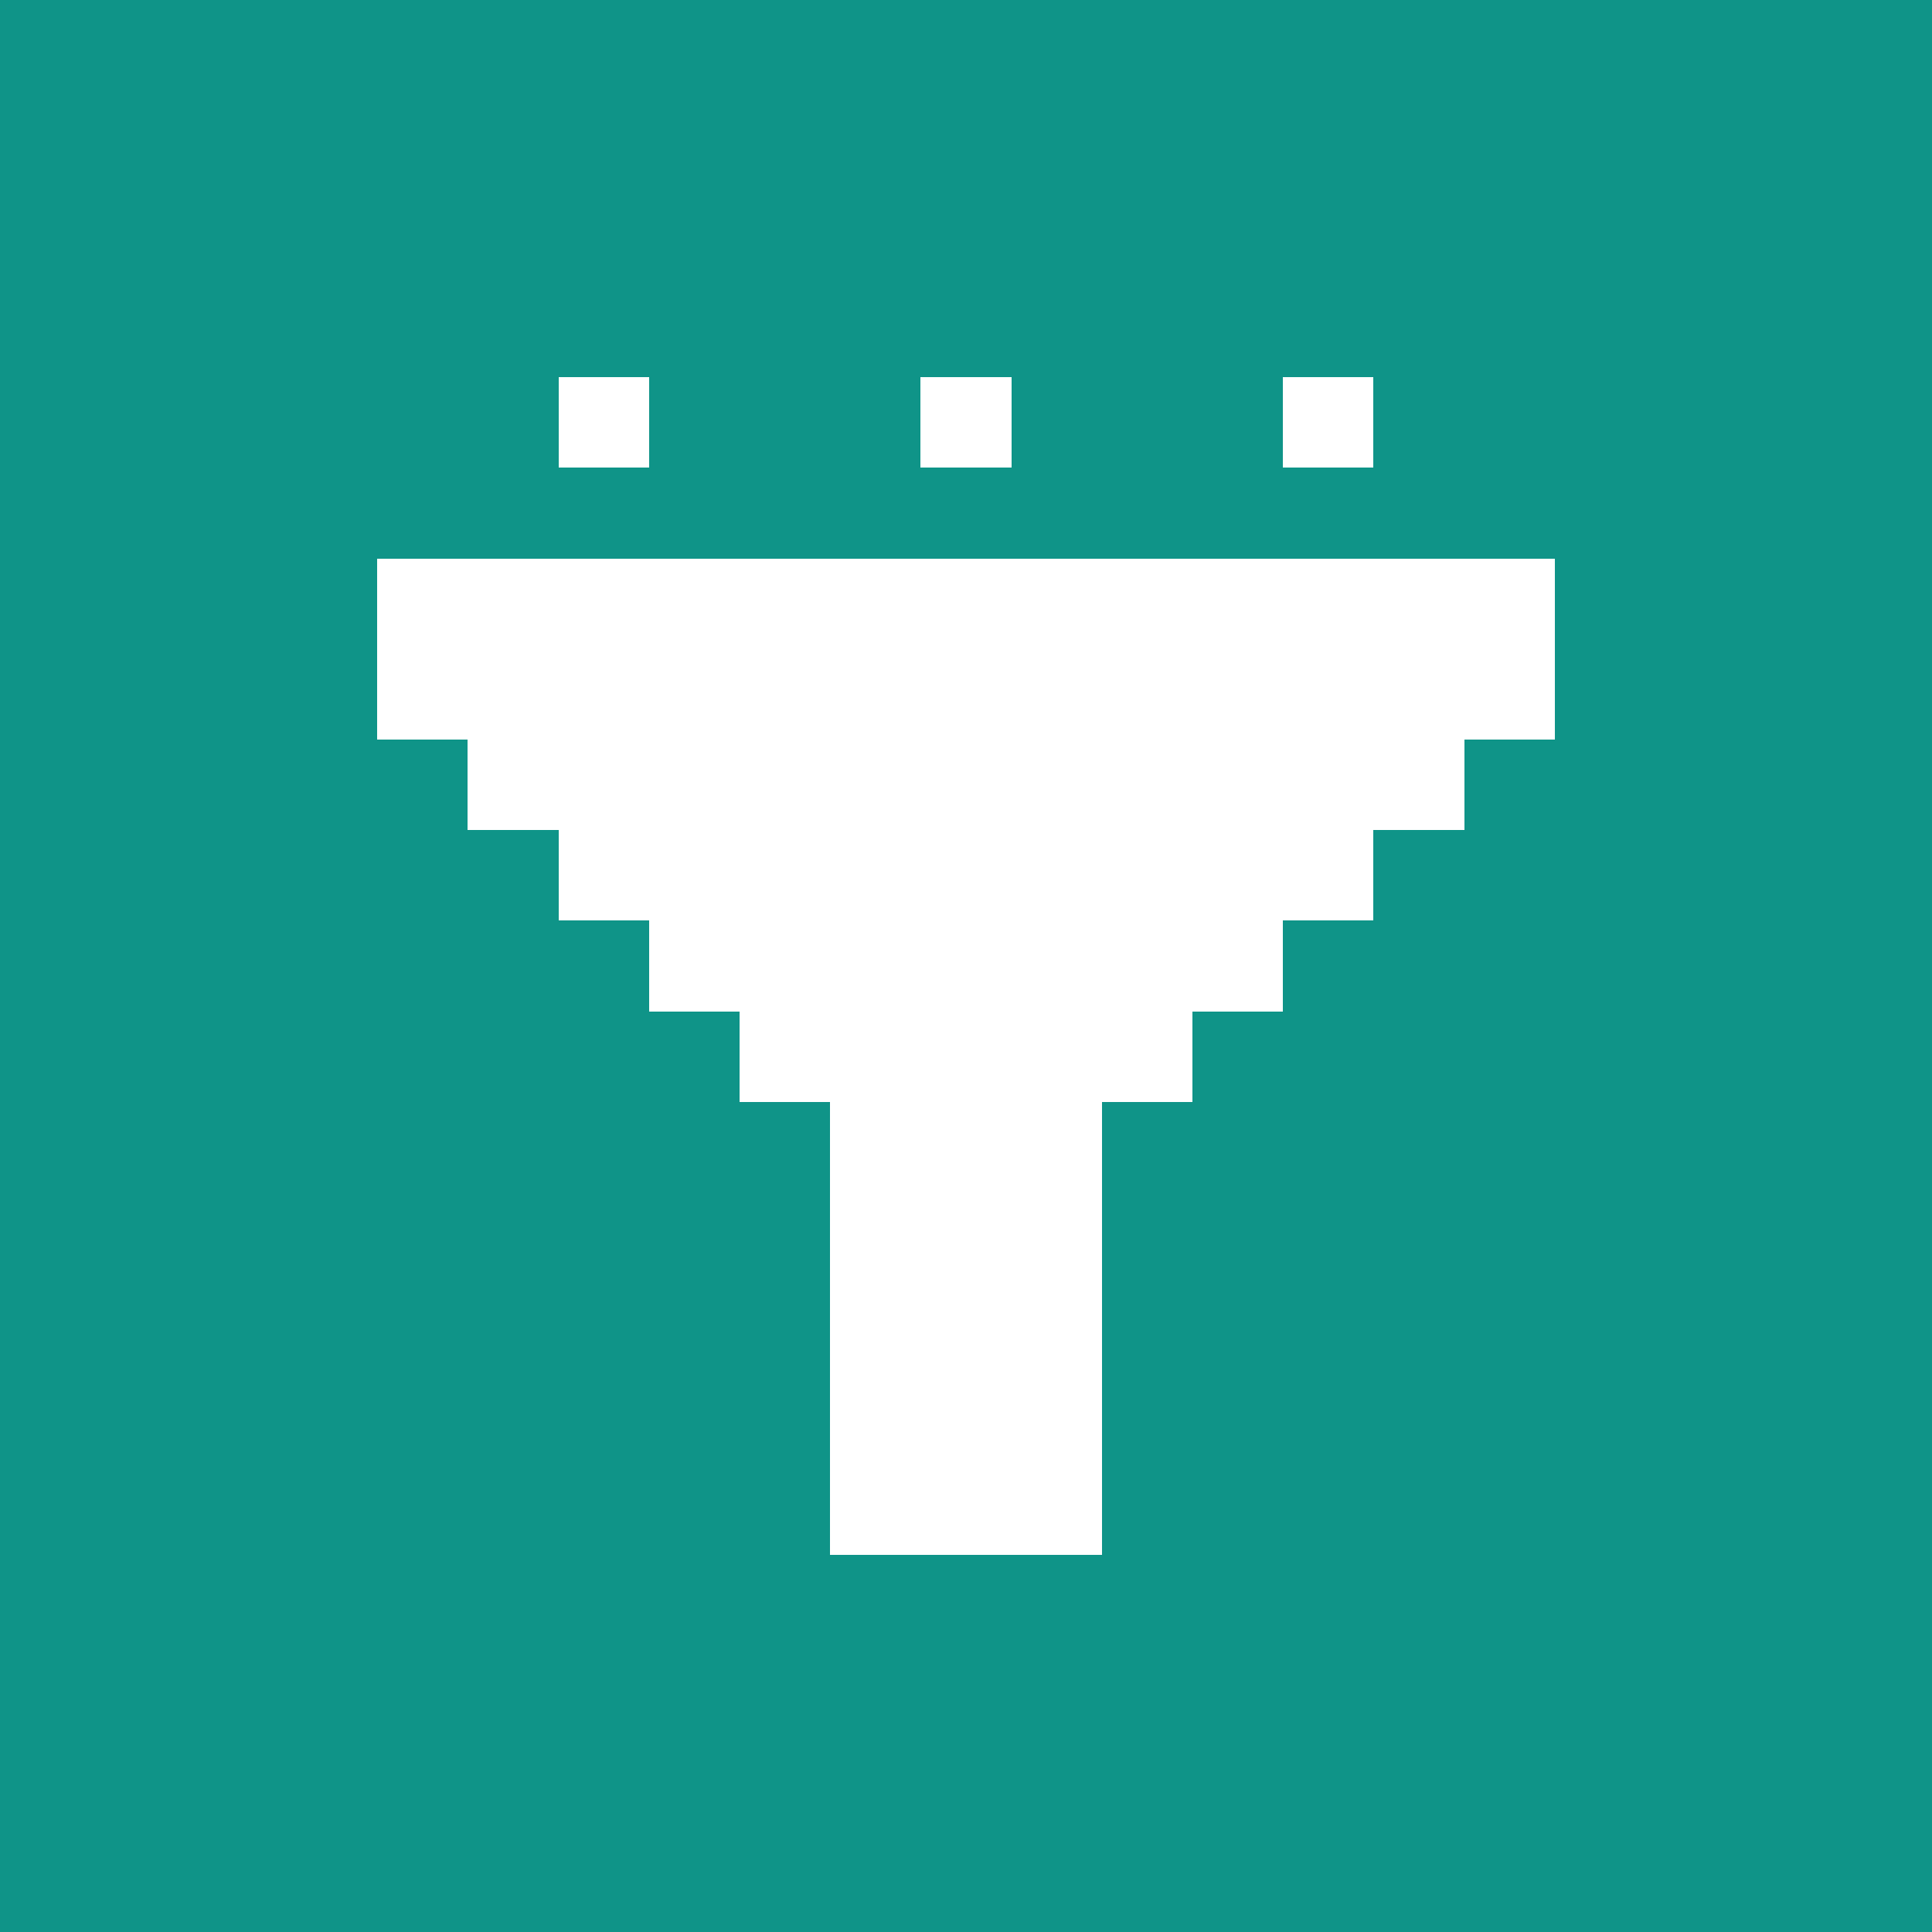
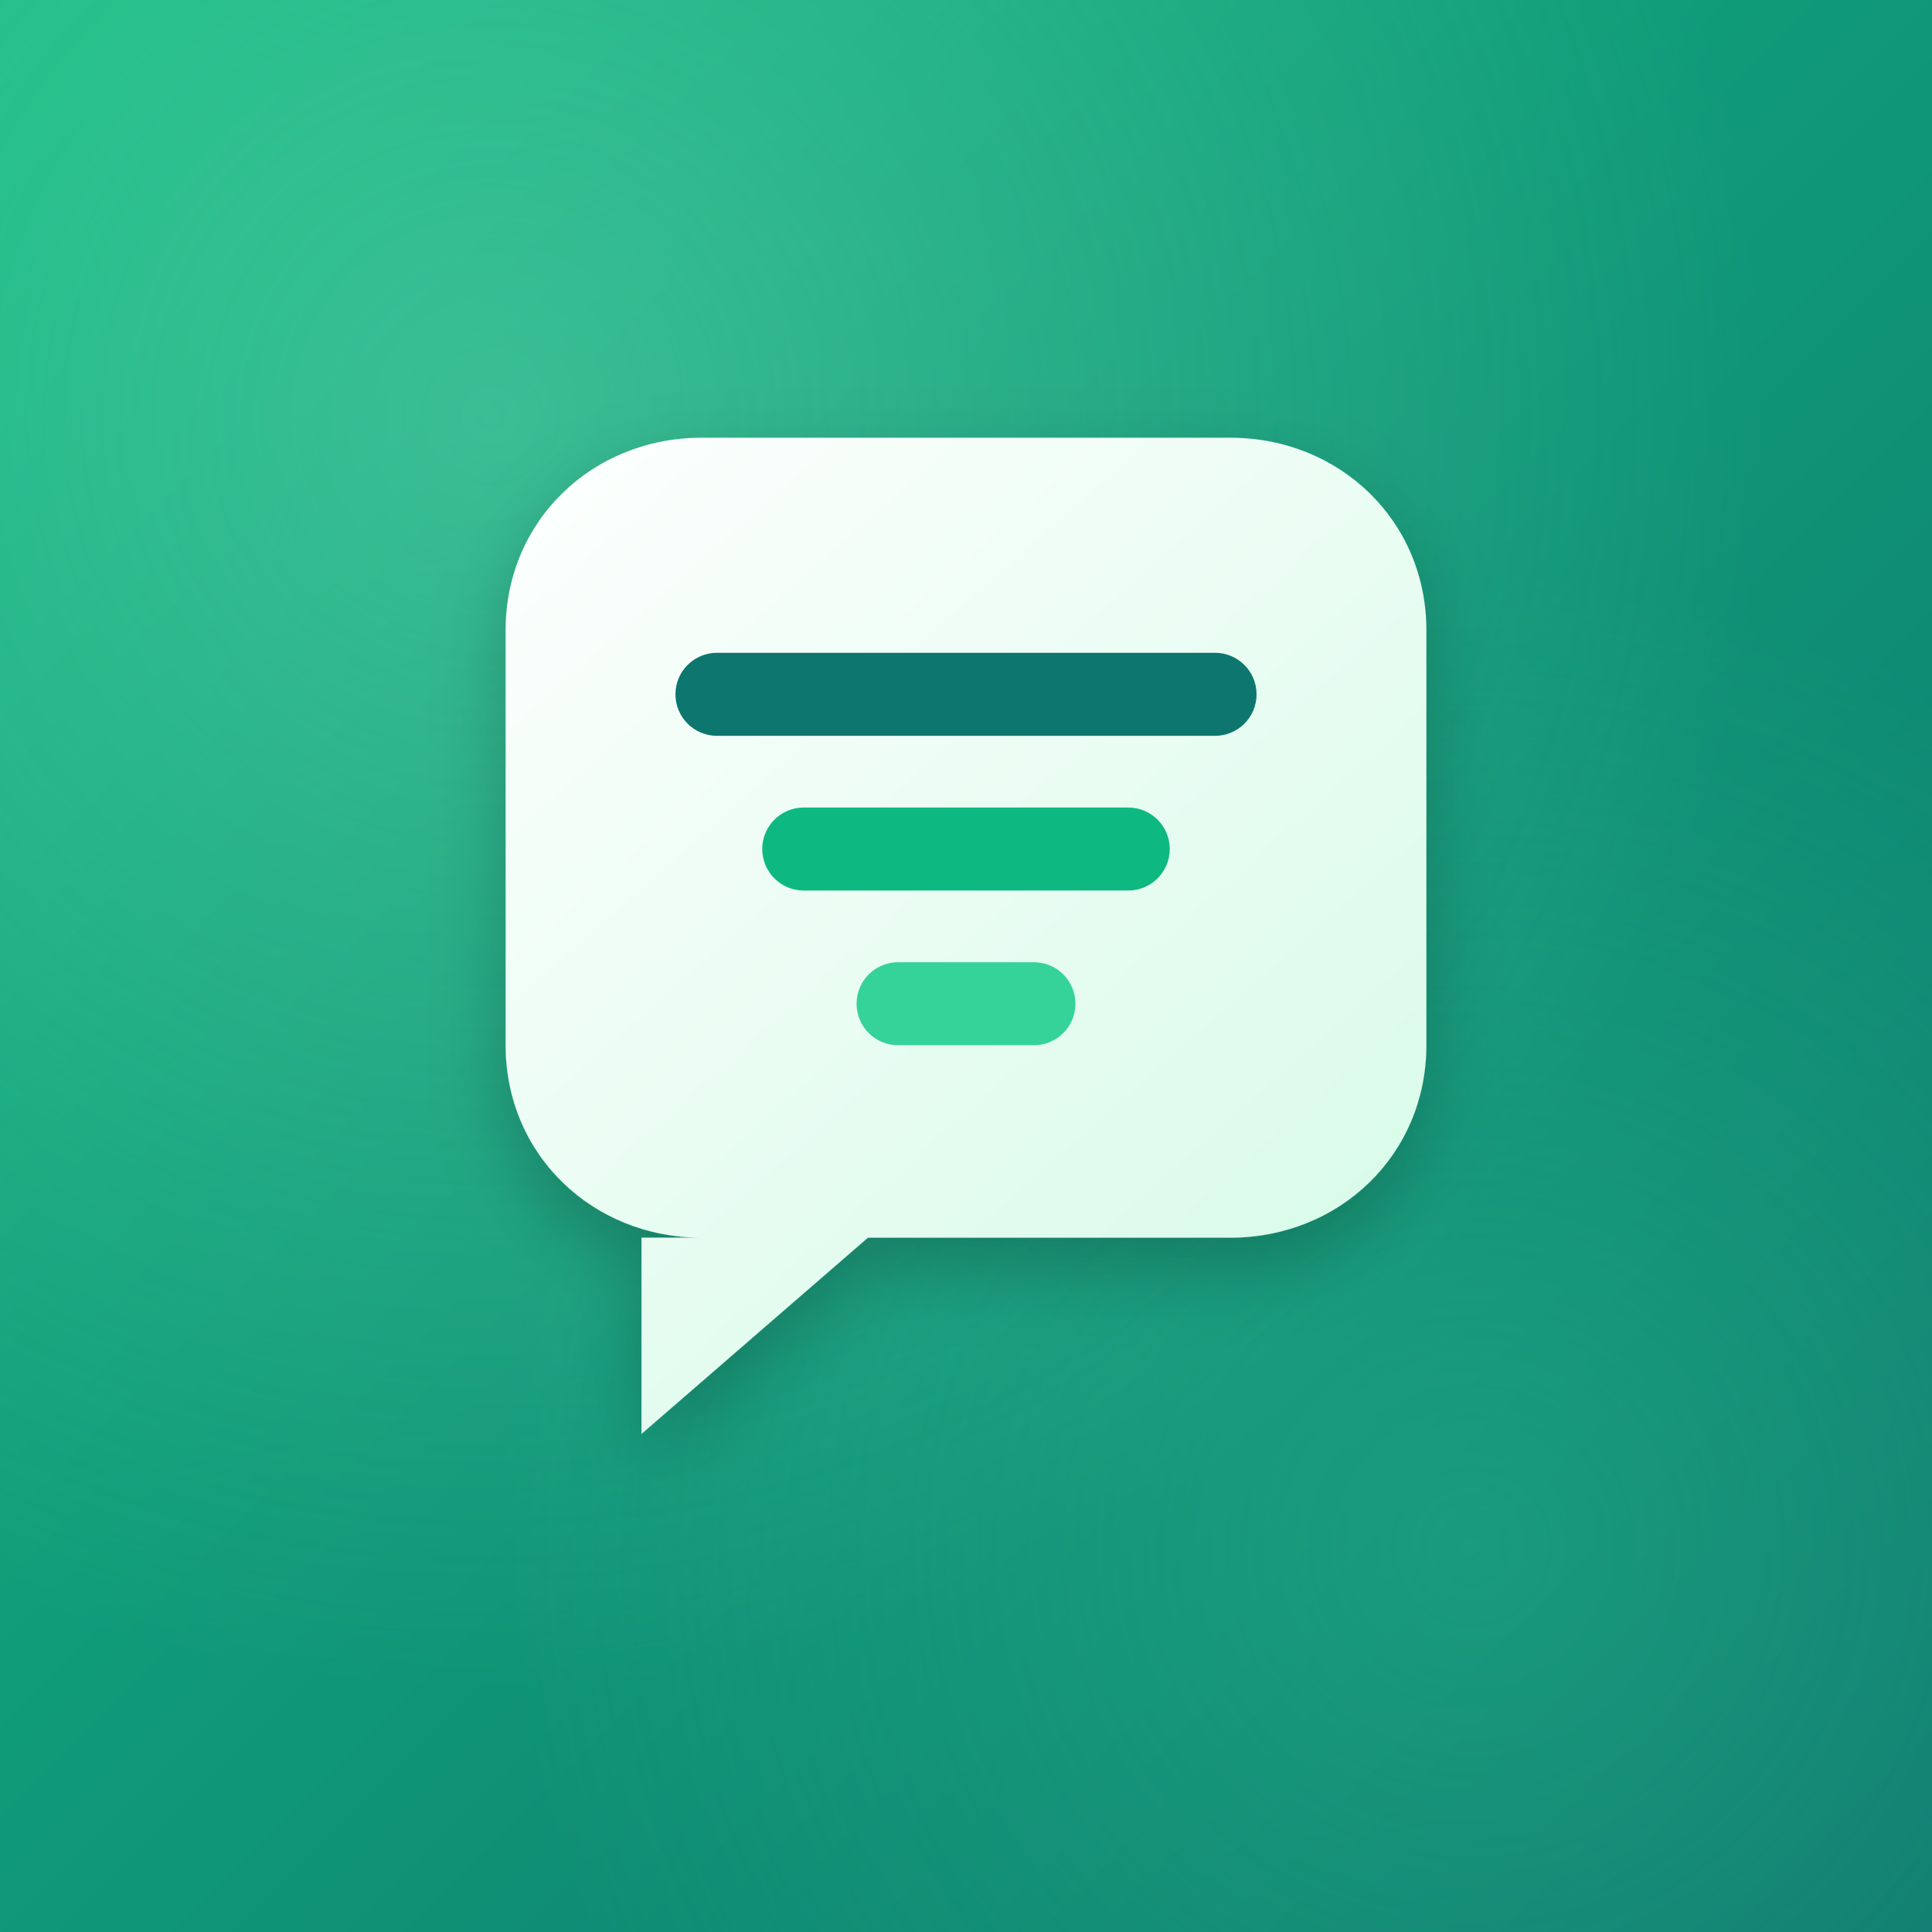
- <svg xmlns="http://www.w3.org/2000/svg" viewBox="0 0 1024 1024" shape-rendering="crispEdges">
-   <rect width="1024" height="1024" fill="#0F9488" />
-   <path fill="#FFFFFF" d="M296 200h48v48h-48zM488 200h48v48h-48zM680 200h48v48h-48zM200 296h624v96h-624zM248 392h528v48h-528zM296 440h432v48h-432zM344 488h336v48h-336zM392 536h240v48h-240zM440 584h144v240h-144z" />
+ <svg xmlns="http://www.w3.org/2000/svg" viewBox="0 0 1024 1024" width="1024" height="1024">
+   <defs>
+     <linearGradient id="bgGrad" x1="0" y1="0" x2="1024" y2="1024" gradientUnits="userSpaceOnUse">
+       <stop offset="0%" stop-color="#10B981" />
+       <stop offset="100%" stop-color="#0F766E" />
+     </linearGradient>
+     <radialGradient id="topGlow" cx="260" cy="220" r="680" gradientUnits="userSpaceOnUse">
+       <stop offset="0%" stop-color="#A7F3D0" stop-opacity="0.28" />
+       <stop offset="100%" stop-color="#A7F3D0" stop-opacity="0" />
+     </radialGradient>
+     <radialGradient id="botGlow" cx="780" cy="820" r="520" gradientUnits="userSpaceOnUse">
+       <stop offset="0%" stop-color="#34D399" stop-opacity="0.28" />
+       <stop offset="100%" stop-color="#34D399" stop-opacity="0" />
+     </radialGradient>
+     <filter id="sh" x="-20%" y="-20%" width="140%" height="140%">
+       <feDropShadow dx="0" dy="16" stdDeviation="20" flood-color="#000000" flood-opacity="0.22" />
+     </filter>
+     <linearGradient id="fg" x1="256" y1="220" x2="768" y2="800" gradientUnits="userSpaceOnUse">
+       <stop offset="0%" stop-color="#FFFFFF" />
+       <stop offset="100%" stop-color="#D1FAE5" />
+     </linearGradient>
+   </defs>
+   <rect width="1024" height="1024" fill="url(#bgGrad)" />
+   <rect width="1024" height="1024" fill="url(#topGlow)" />
+   <rect width="1024" height="1024" fill="url(#botGlow)" />
+   <g filter="url(#sh)">
+     <path d="M 268 334 C 268 276 314 232 372 232 H 652 C 710 232 756 276 756 334 V 554 C 756 612 710 656 652 656 H 460 L 340 760 V 656 H 372 C 314 656 268 612 268 554 Z" fill="url(#fg)" />
+     <rect x="358" y="346" width="308" height="44" rx="22" fill="#0F766E" />
+     <rect x="404" y="428" width="216" height="44" rx="22" fill="#10B981" />
+     <rect x="454" y="510" width="116" height="44" rx="22" fill="#34D399" />
+   </g>
</svg>
